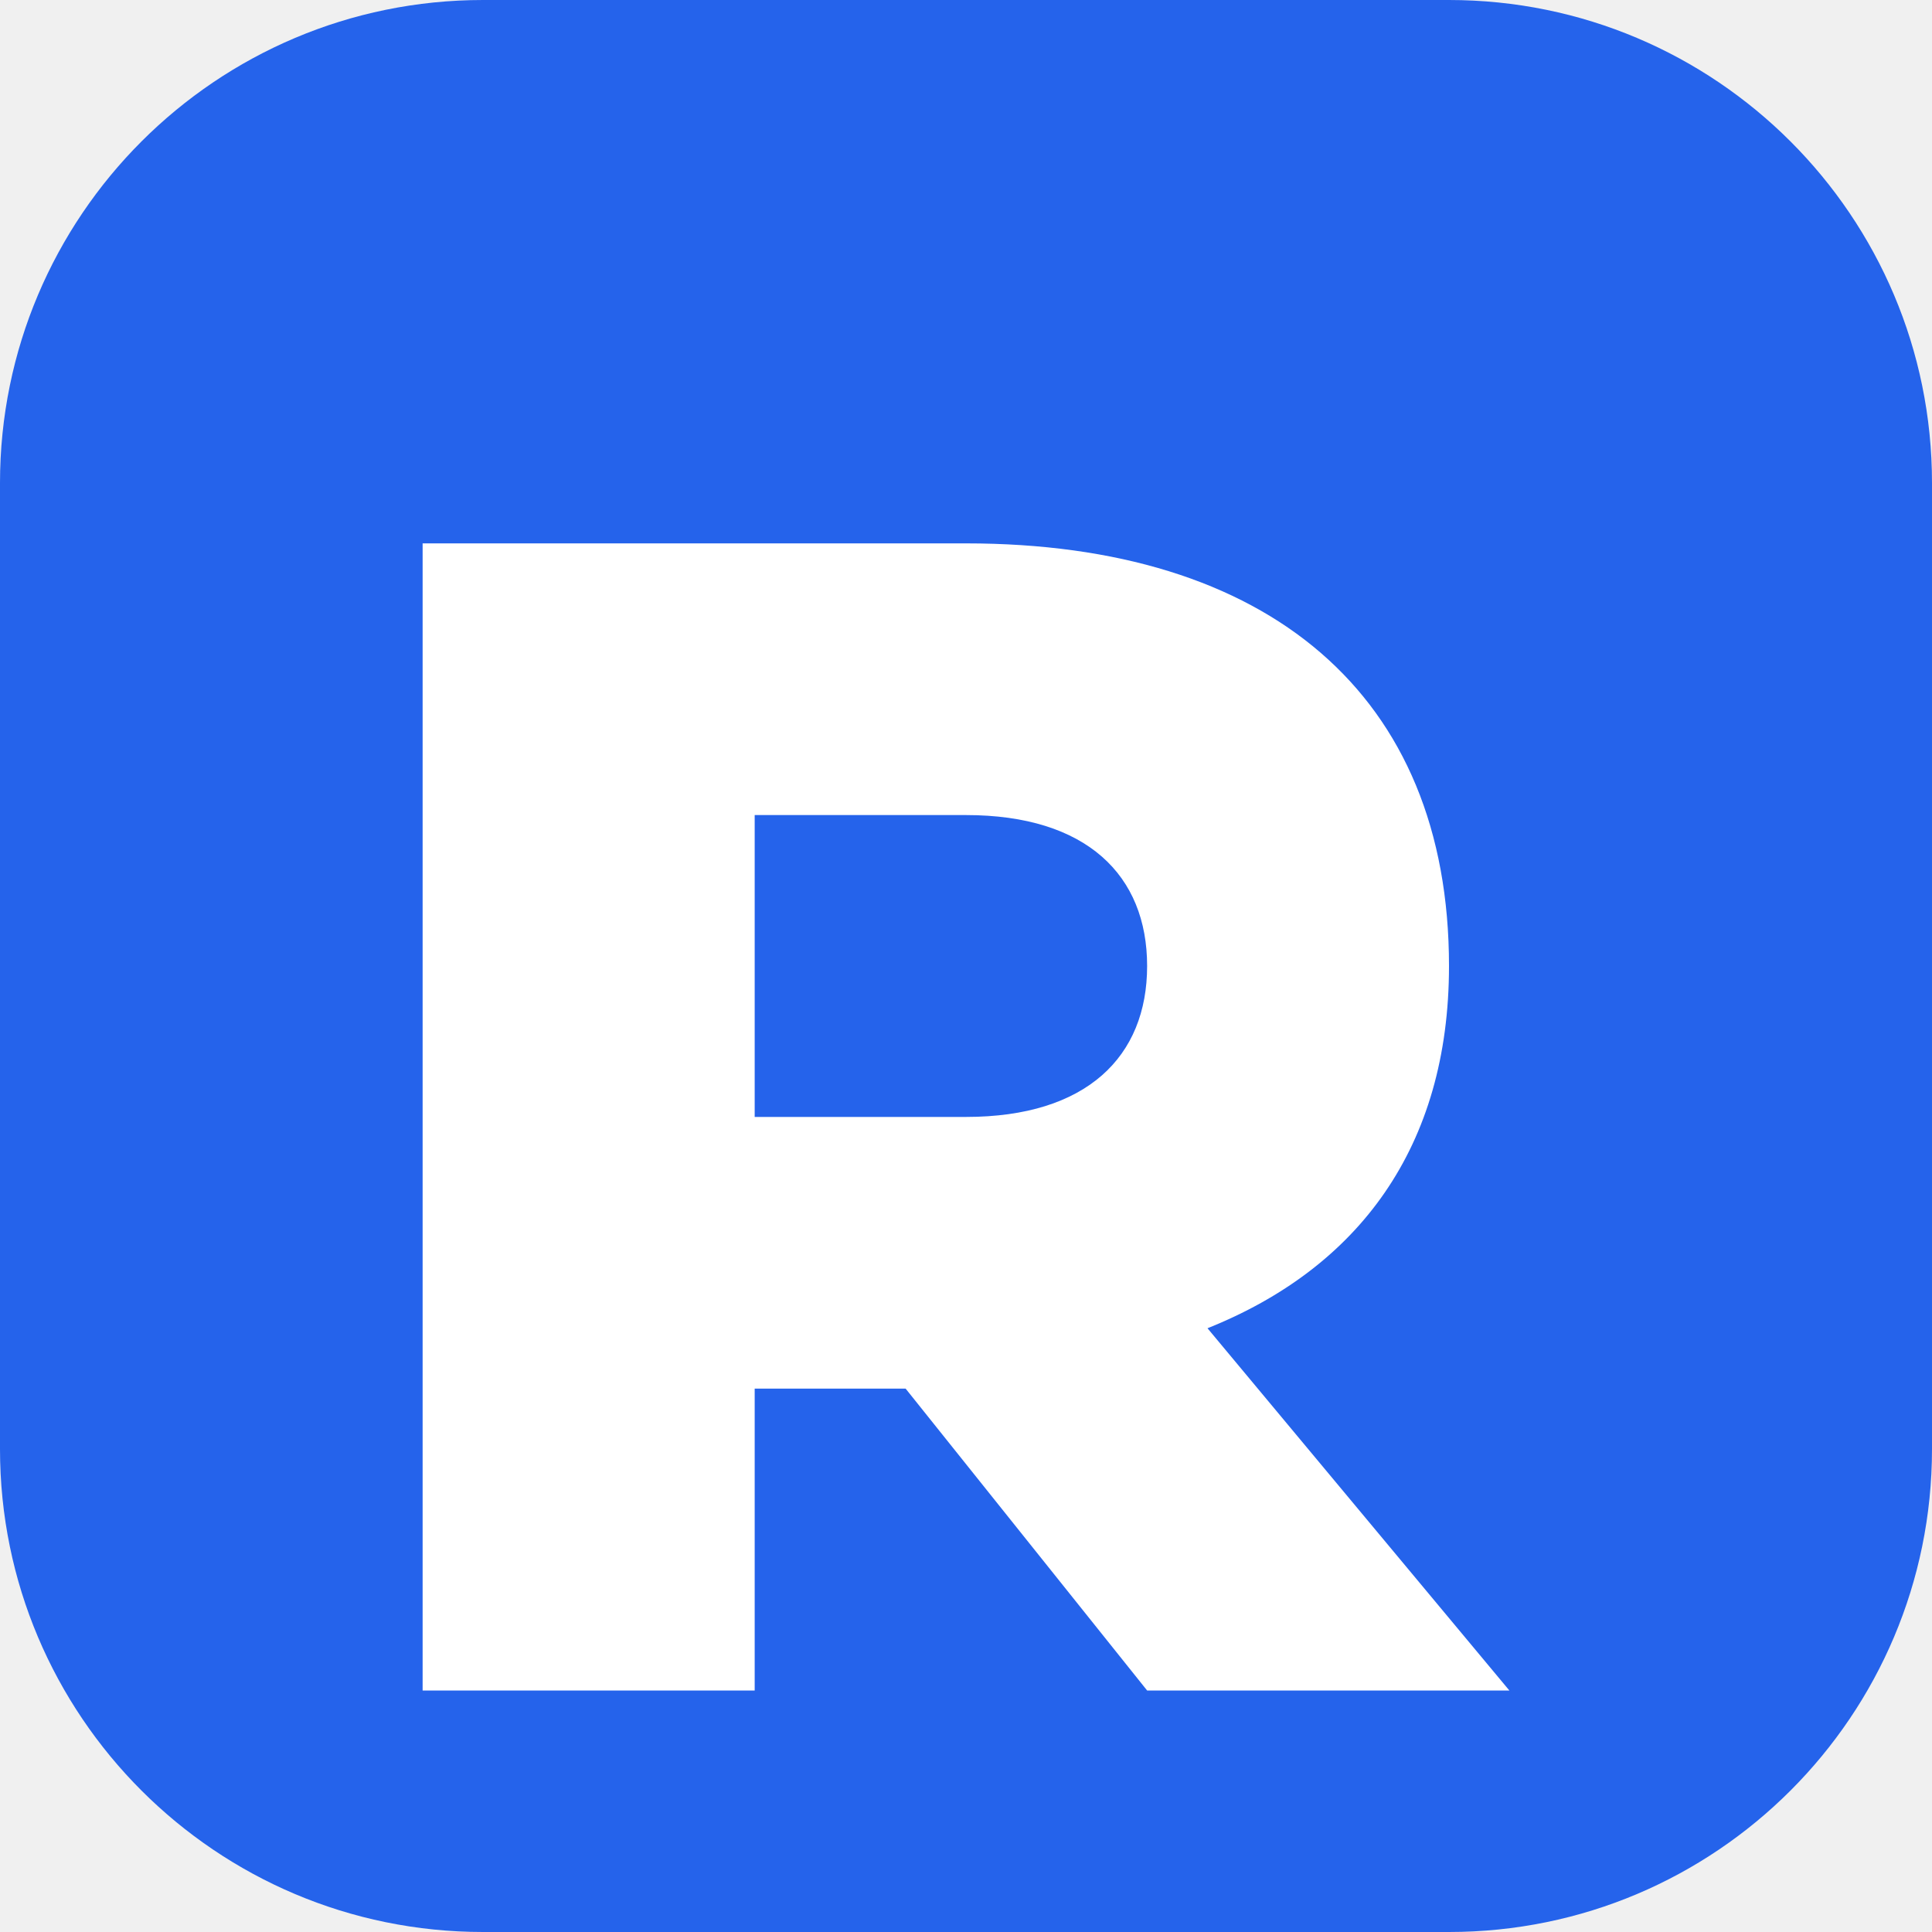
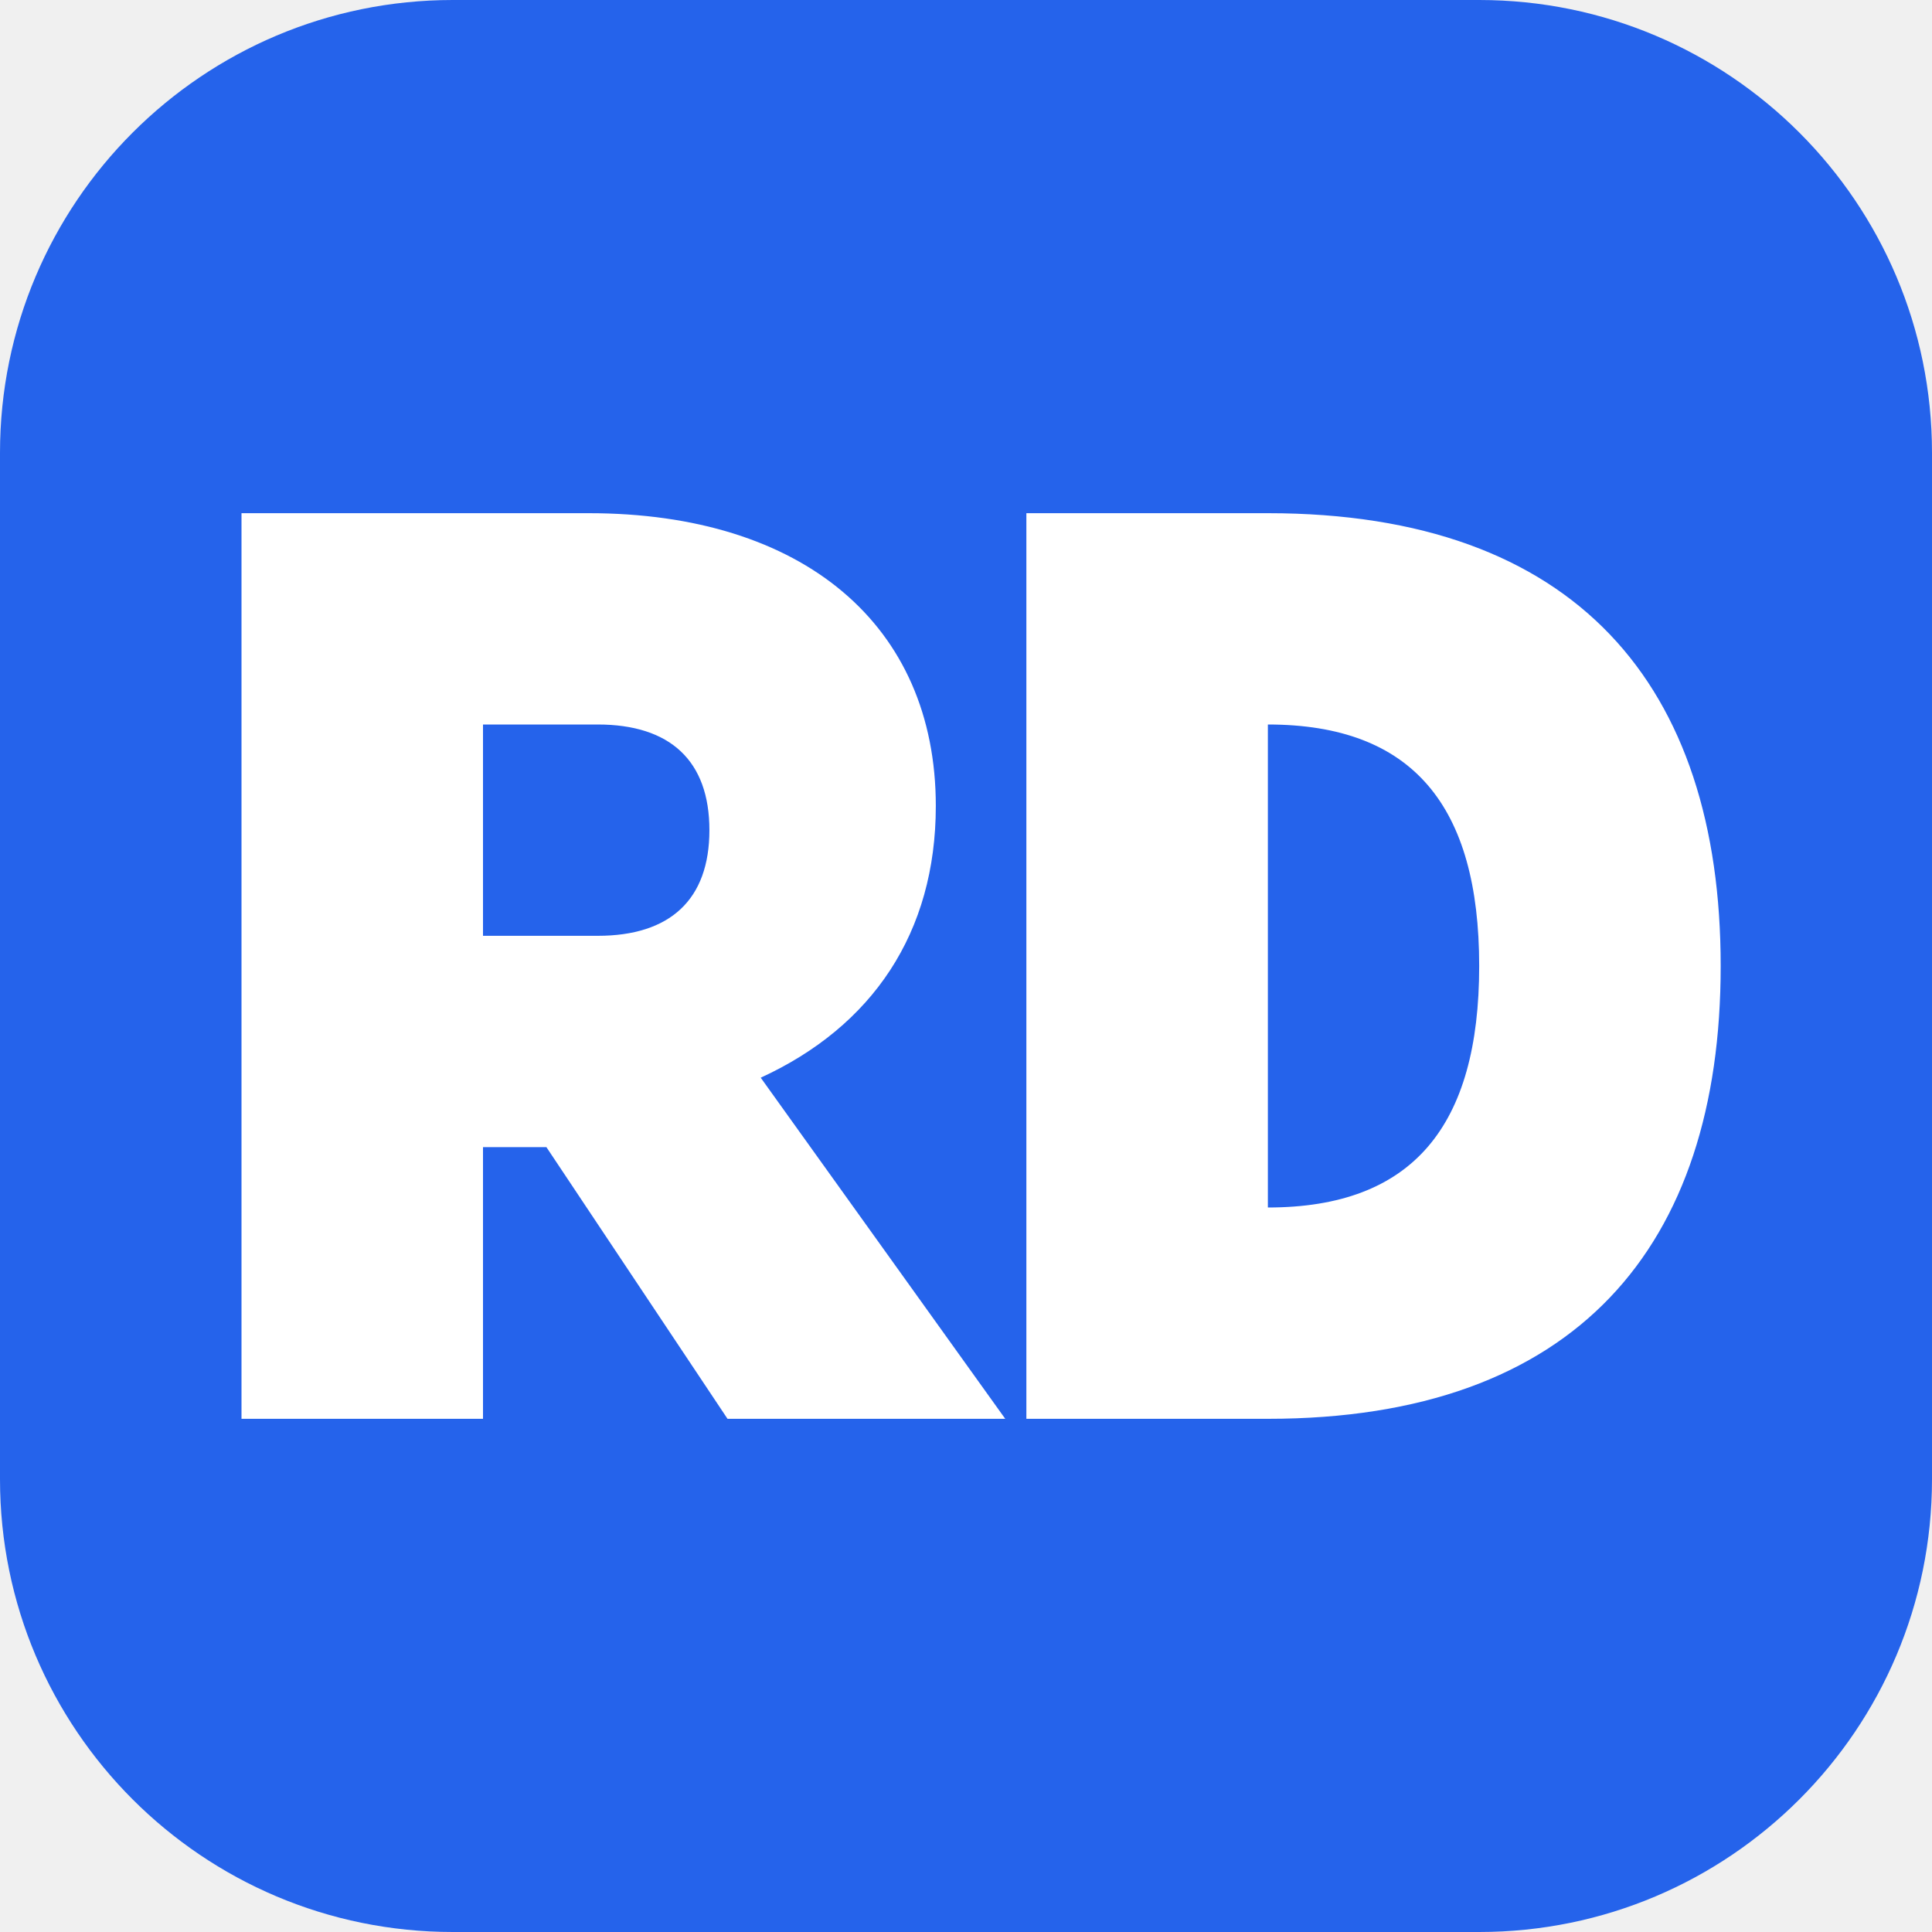
- <svg xmlns="http://www.w3.org/2000/svg" viewBox="0 0 64 64" role="img" aria-label="RaganDynamics">
-   <rect width="64" height="64" rx="16" fill="#2563eb" />
-   <path d="M14 18h18c10 0 16 5 16 14 0 6-3 10-8 12l10 12H38l-8-10h-5v10H14V18Zm11 9v10h7c4 0 6-2 6-5s-2-5-6-5h-7Z" fill="#fff" />
+ <svg xmlns="http://www.w3.org/2000/svg" viewBox="0 0 64 64" role="img" aria-label="RaganDynamics RD logo">
+   <rect width="64" height="64" rx="15" fill="#2563eb" />
+   <path fill="#fff" fill-rule="evenodd" d="M8 17h11.5C26.6 17 31 20.7 31 26.7c0 4.2-2.1 7.3-5.8 9l8.1 11.3h-9.2l-6-9H16v9H8V17Zm8 7v7h3.8c2.4 0 3.7-1.2 3.7-3.5S22.2 24 19.8 24H16Zm18-7h8c10.2 0 15 5.7 15 15s-4.8 15-15 15h-8V17Zm8 7v16c4.8 0 7-2.7 7-8s-2.2-8-7-8Z" />
</svg>
